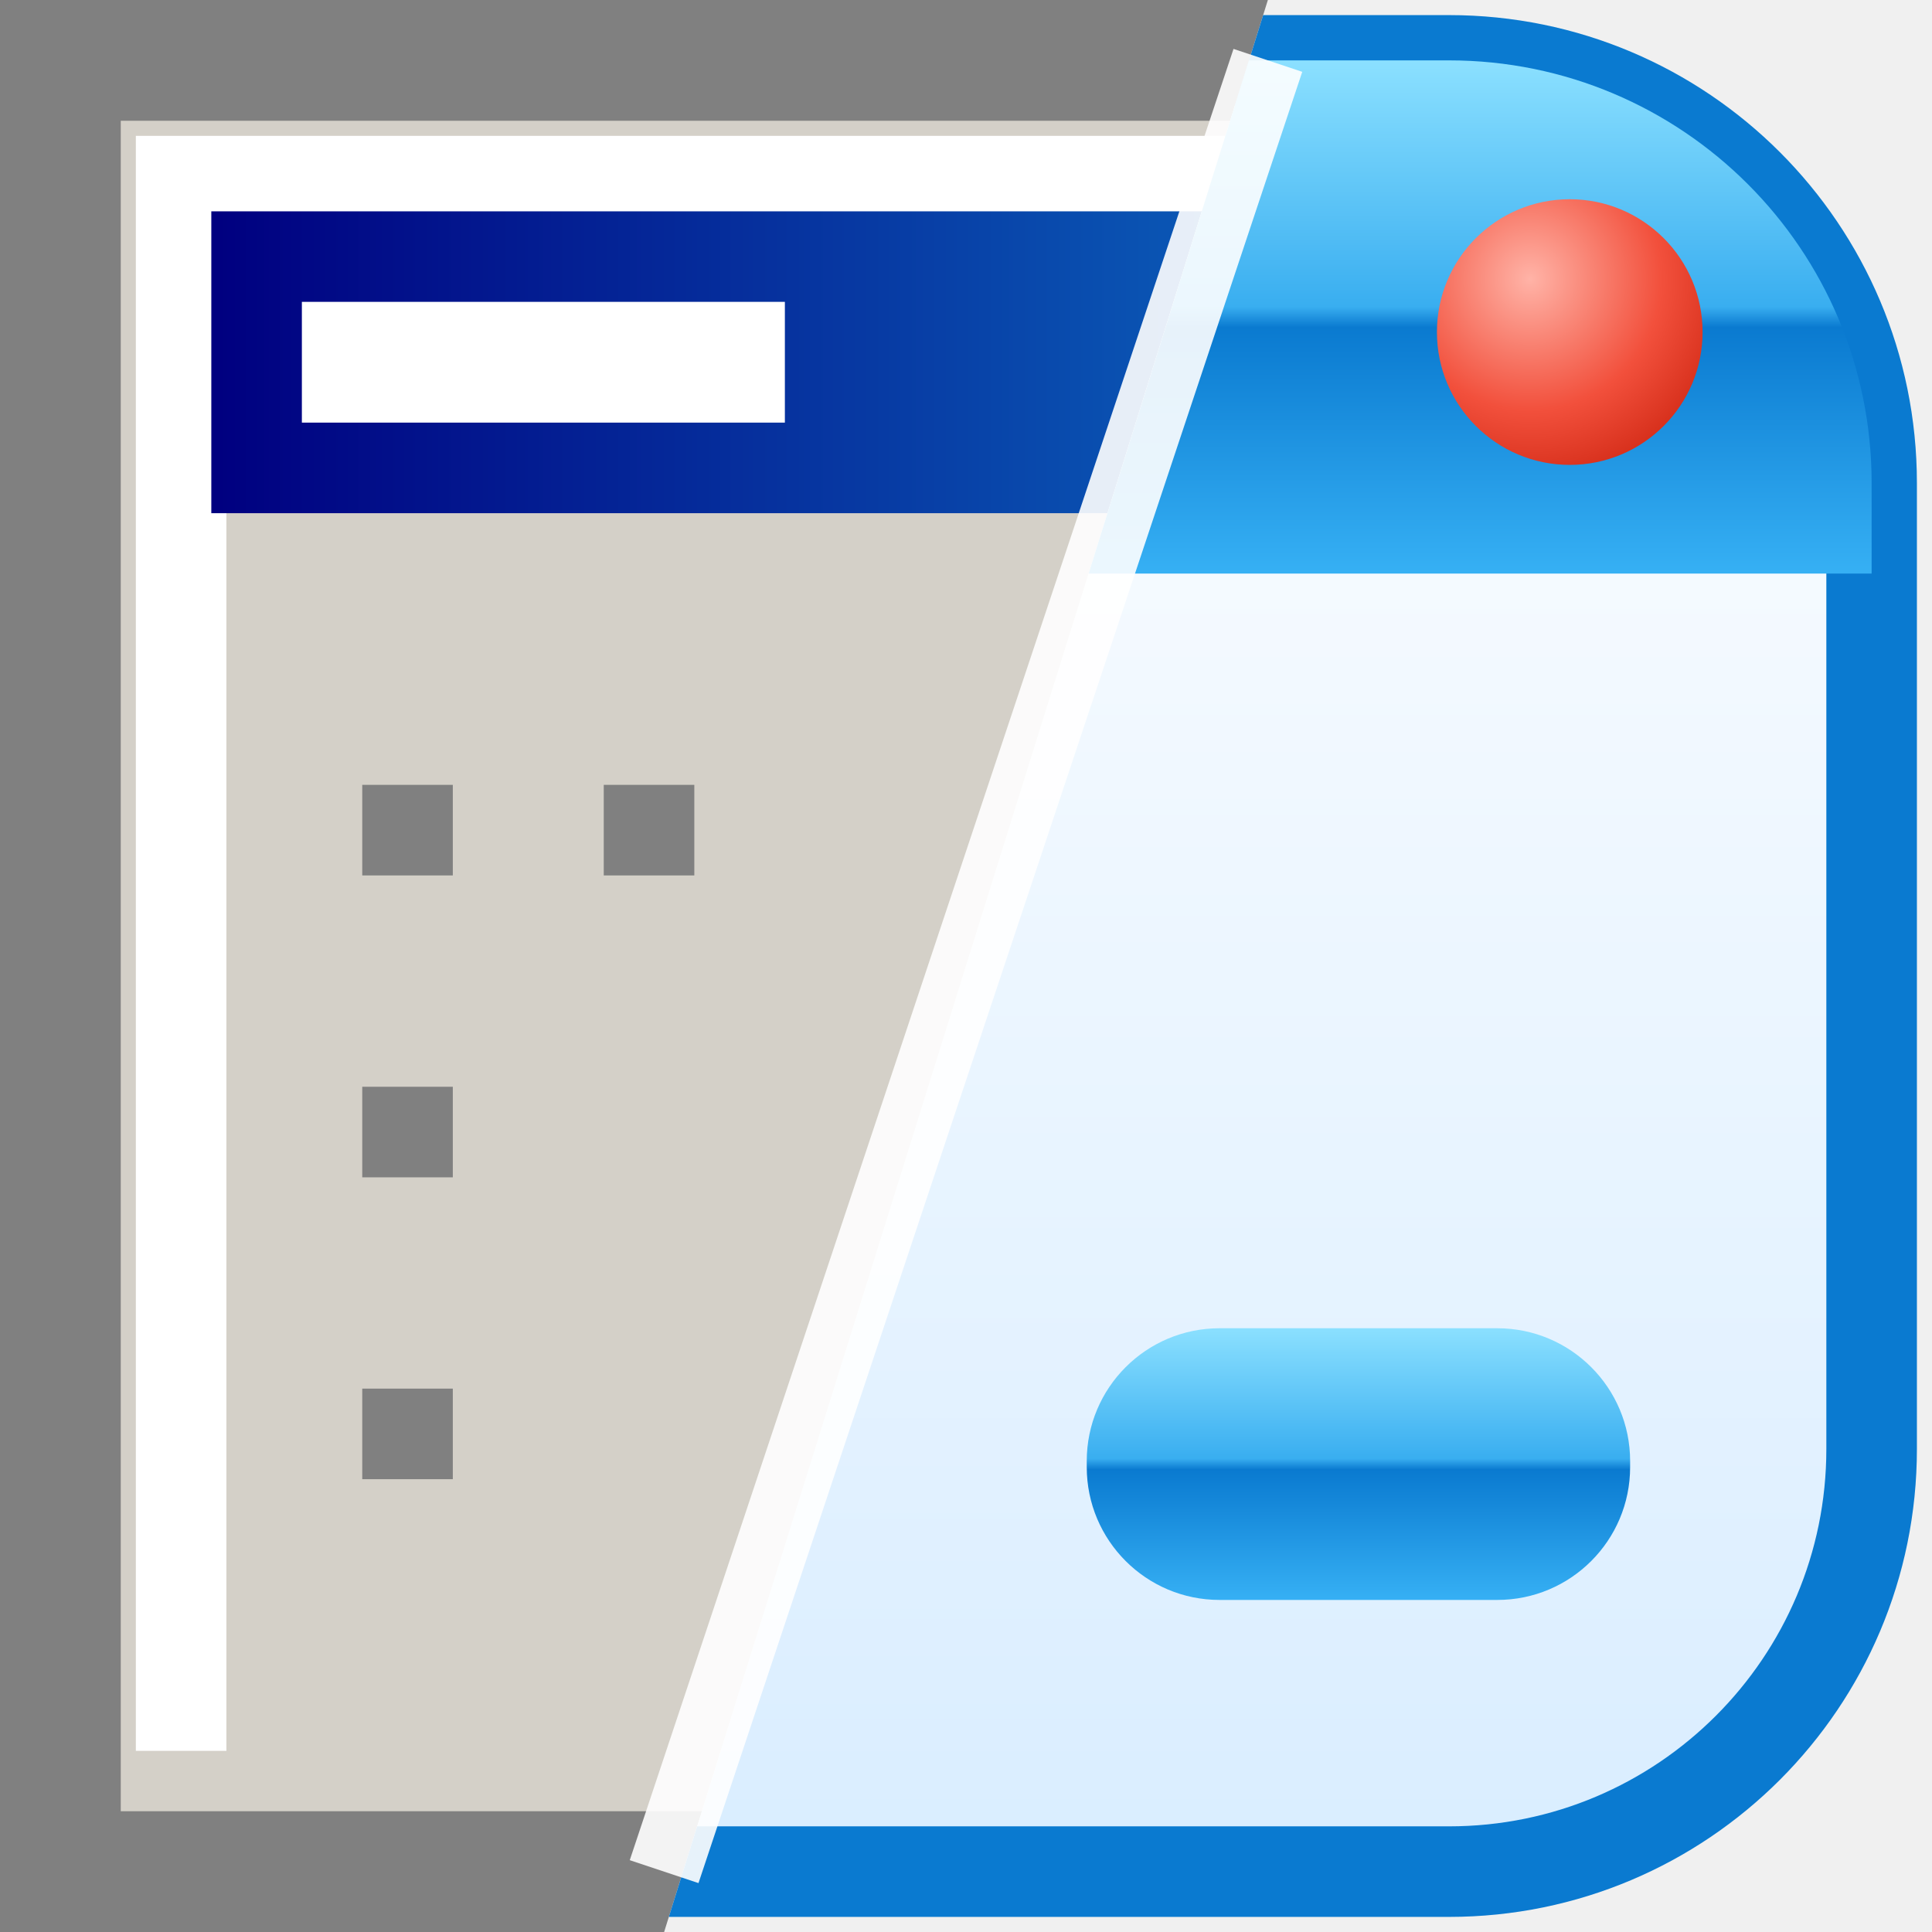
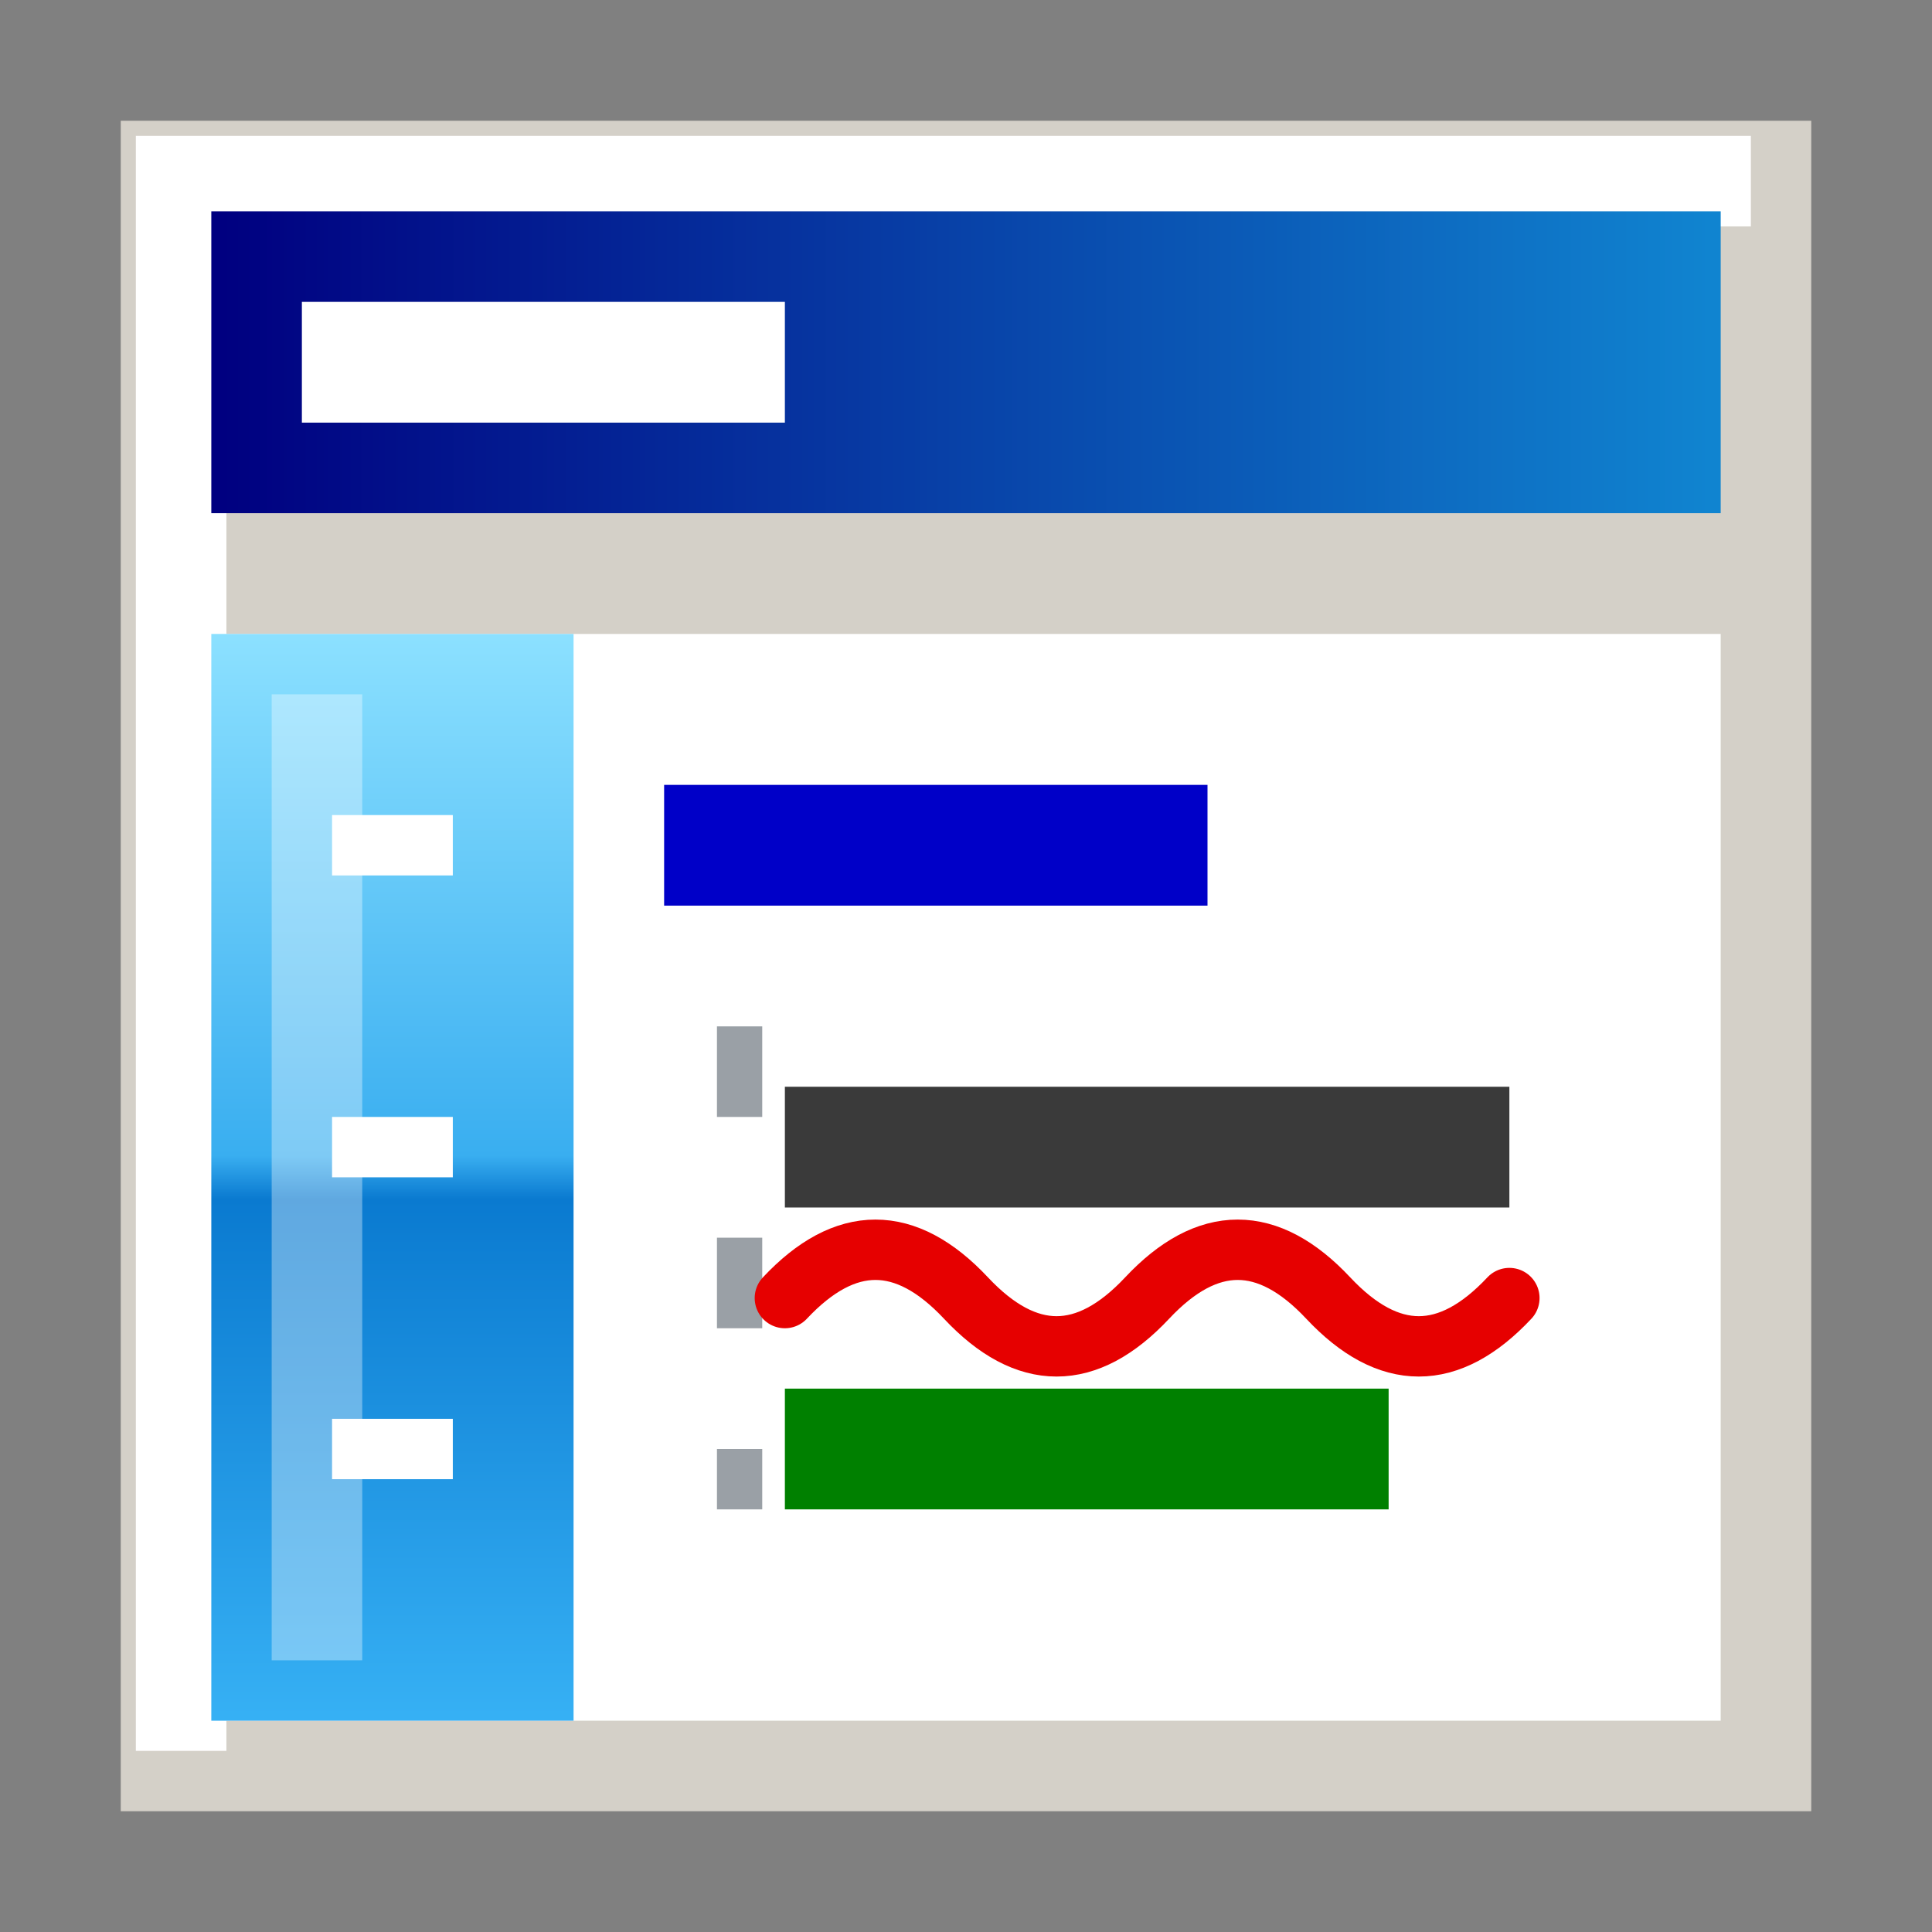
<svg xmlns="http://www.w3.org/2000/svg" viewBox="0 0 32 32" width="32" height="32" role="img" aria-label="VB6 Modernizr icon">
  <defs>
    <linearGradient id="cap" x1="0" y1="0" x2="1" y2="0">
      <stop offset="0" stop-color="#000080" />
      <stop offset="1" stop-color="#1084d0" />
    </linearGradient>
    <linearGradient id="aqua" x1="0" y1="0" x2="0" y2="1">
      <stop offset="0" stop-color="#8be0ff" />
      <stop offset=".48" stop-color="#39aef0" />
      <stop offset=".52" stop-color="#0a7ad0" />
      <stop offset="1" stop-color="#36b0f4" />
    </linearGradient>
-     <linearGradient id="glass" x1="0" y1="0" x2="0" y2="1">
-       <stop offset="0" stop-color="#ffffff" />
-       <stop offset="1" stop-color="#d9edff" />
-     </linearGradient>
-     <radialGradient id="btn" cx=".35" cy=".3" r=".9">
-       <stop offset="0" stop-color="#ffb3a7" />
-       <stop offset=".55" stop-color="#f2503c" />
-       <stop offset="1" stop-color="#c81e0a" />
-     </radialGradient>
-     <clipPath id="cutL">
-       <polygon points="0,0 21,0 11,32 0,32" />
-     </clipPath>
-     <clipPath id="cutR">
-       <polygon points="21,0 32,0 32,32 11,32" />
-     </clipPath>
  </defs>
-   <g clip-path="url(#cutL)">
-     <rect x="1" y="1" width="30" height="30" fill="#d4d0c8" stroke="#808080" stroke-width="2" />
-     <path d="M3,29 V3 H29" stroke="#ffffff" stroke-width="1.5" fill="none" />
-     <rect x="3.5" y="3.5" width="25" height="5" fill="url(#cap)" />
-     <rect x="5" y="5" width="8" height="2" fill="#ffffff" />
-     <rect x="6" y="13" width="1.5" height="1.5" fill="#808080" />
-     <rect x="10" y="13" width="1.5" height="1.5" fill="#808080" />
-     <rect x="6" y="18" width="1.5" height="1.5" fill="#808080" />
-     <rect x="6" y="23" width="1.5" height="1.5" fill="#808080" />
-   </g>
-   <g clip-path="url(#cutR)">
-     <rect x="1" y="1" width="30" height="30" rx="7" fill="url(#glass)" stroke="#0a7ad0" stroke-width="1.5" />
-     <path d="M11,1 H24 A7,7 0 0 1 31,8 V9.5 H11 Z" fill="url(#aqua)" />
-     <circle cx="26" cy="5.5" r="2.2" fill="url(#btn)" />
-     <rect x="18" y="22" width="9" height="4.5" rx="2.2" fill="url(#aqua)" />
-   </g>
-   <line x1="21" y1="1" x2="11" y2="31" stroke="#ffffff" stroke-width="1.2" opacity=".9" />
+   <rect x="1" y="1" width="30" height="30" fill="#d4d0c8" stroke="#808080" stroke-width="2" />
+   <path d="M3,29 V3 H29" stroke="#ffffff" stroke-width="1.5" fill="none" />
+   <rect x="3.5" y="3.5" width="25" height="5" fill="url(#cap)" />
+   <rect x="5" y="5" width="8" height="2" fill="#ffffff" />
+   <rect x="3.5" y="10.5" width="25" height="18" fill="#ffffff" />
+   <rect x="3.5" y="10.5" width="6" height="18" fill="url(#aqua)" />
+   <rect x="4.5" y="11.5" width="1.5" height="16" fill="#ffffff" opacity=".35" />
+   <rect x="5.5" y="13.5" width="2" height="1" fill="#ffffff" />
+   <rect x="5.5" y="18.5" width="2" height="1" fill="#ffffff" />
+   <rect x="5.5" y="23.5" width="2" height="1" fill="#ffffff" />
+   <rect x="11" y="13" width="9" height="2" fill="#0000c8" />
+   <rect x="13" y="18" width="12" height="2" fill="#3a3a3a" />
+   <rect x="13" y="23" width="10" height="2" fill="#008000" />
+   <line x1="12.25" y1="17" x2="12.25" y2="25" stroke="#9aa0a6" stroke-width=".75" stroke-dasharray="1.5 2" />
+   <path d="M13,21.5 q1.5,-1.6 3,0 t3,0 t3,0 t3,0" fill="none" stroke="#e60000" stroke-width="1" stroke-linecap="round" />
</svg>
